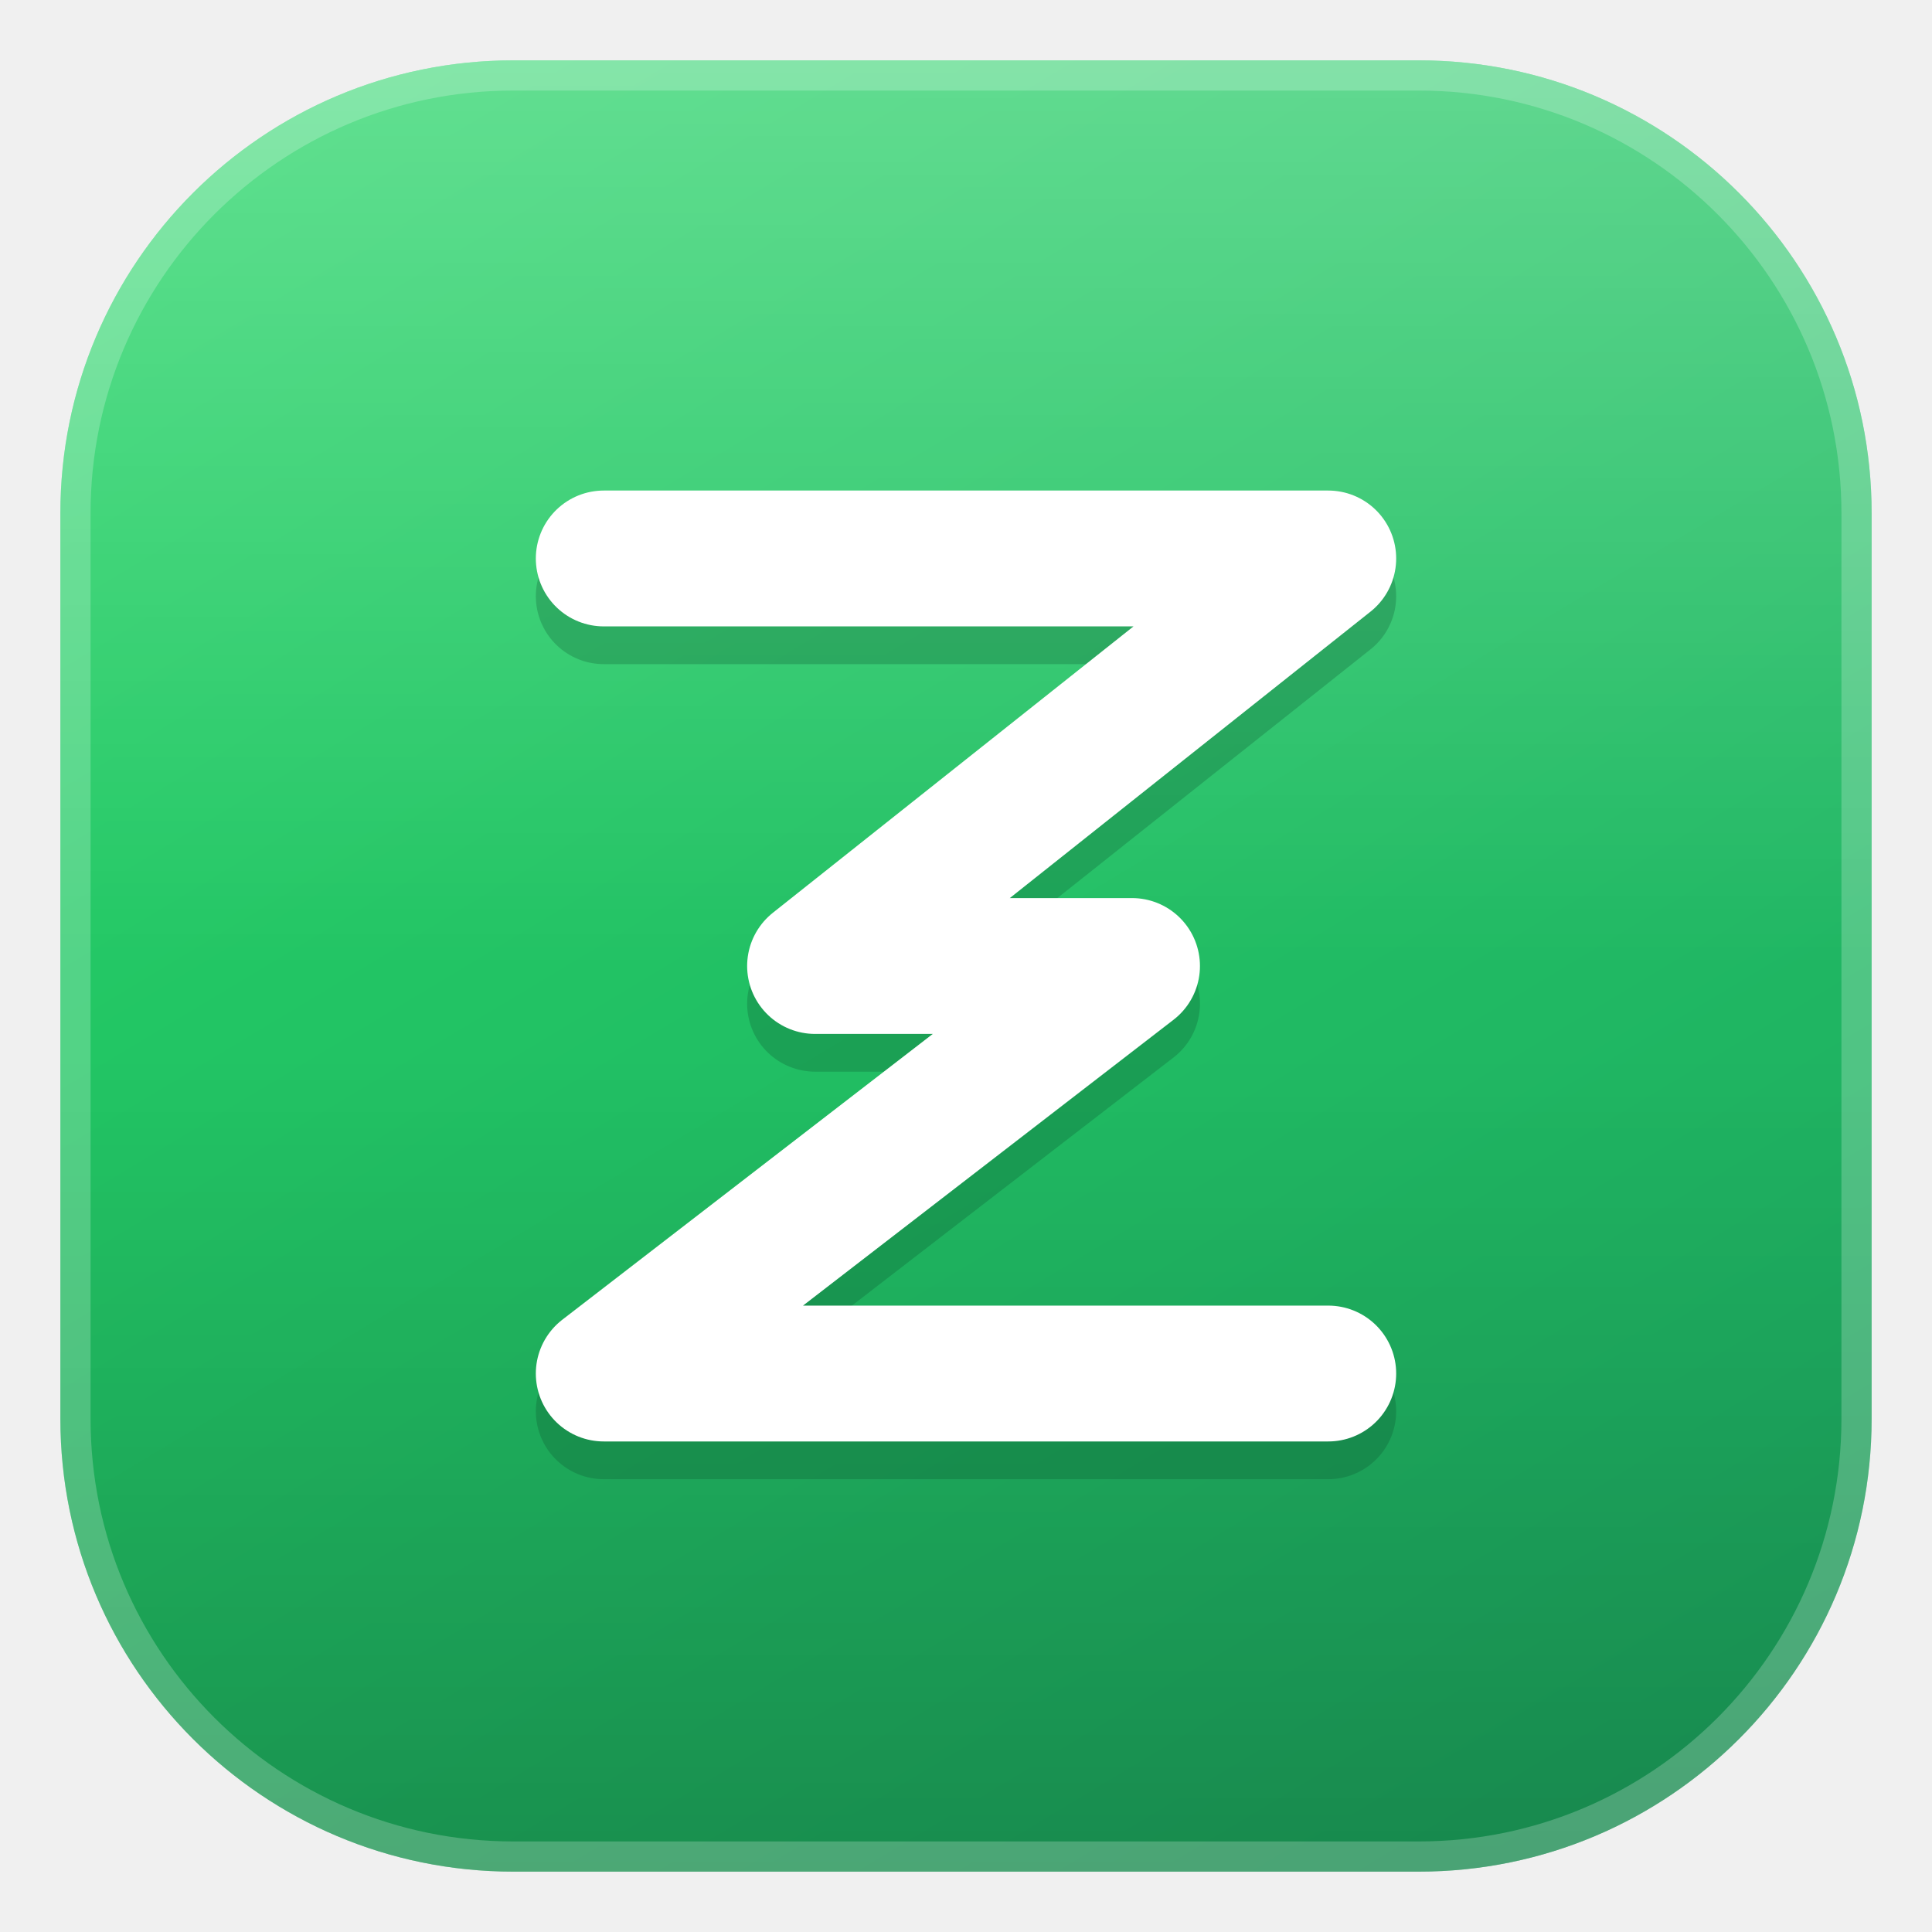
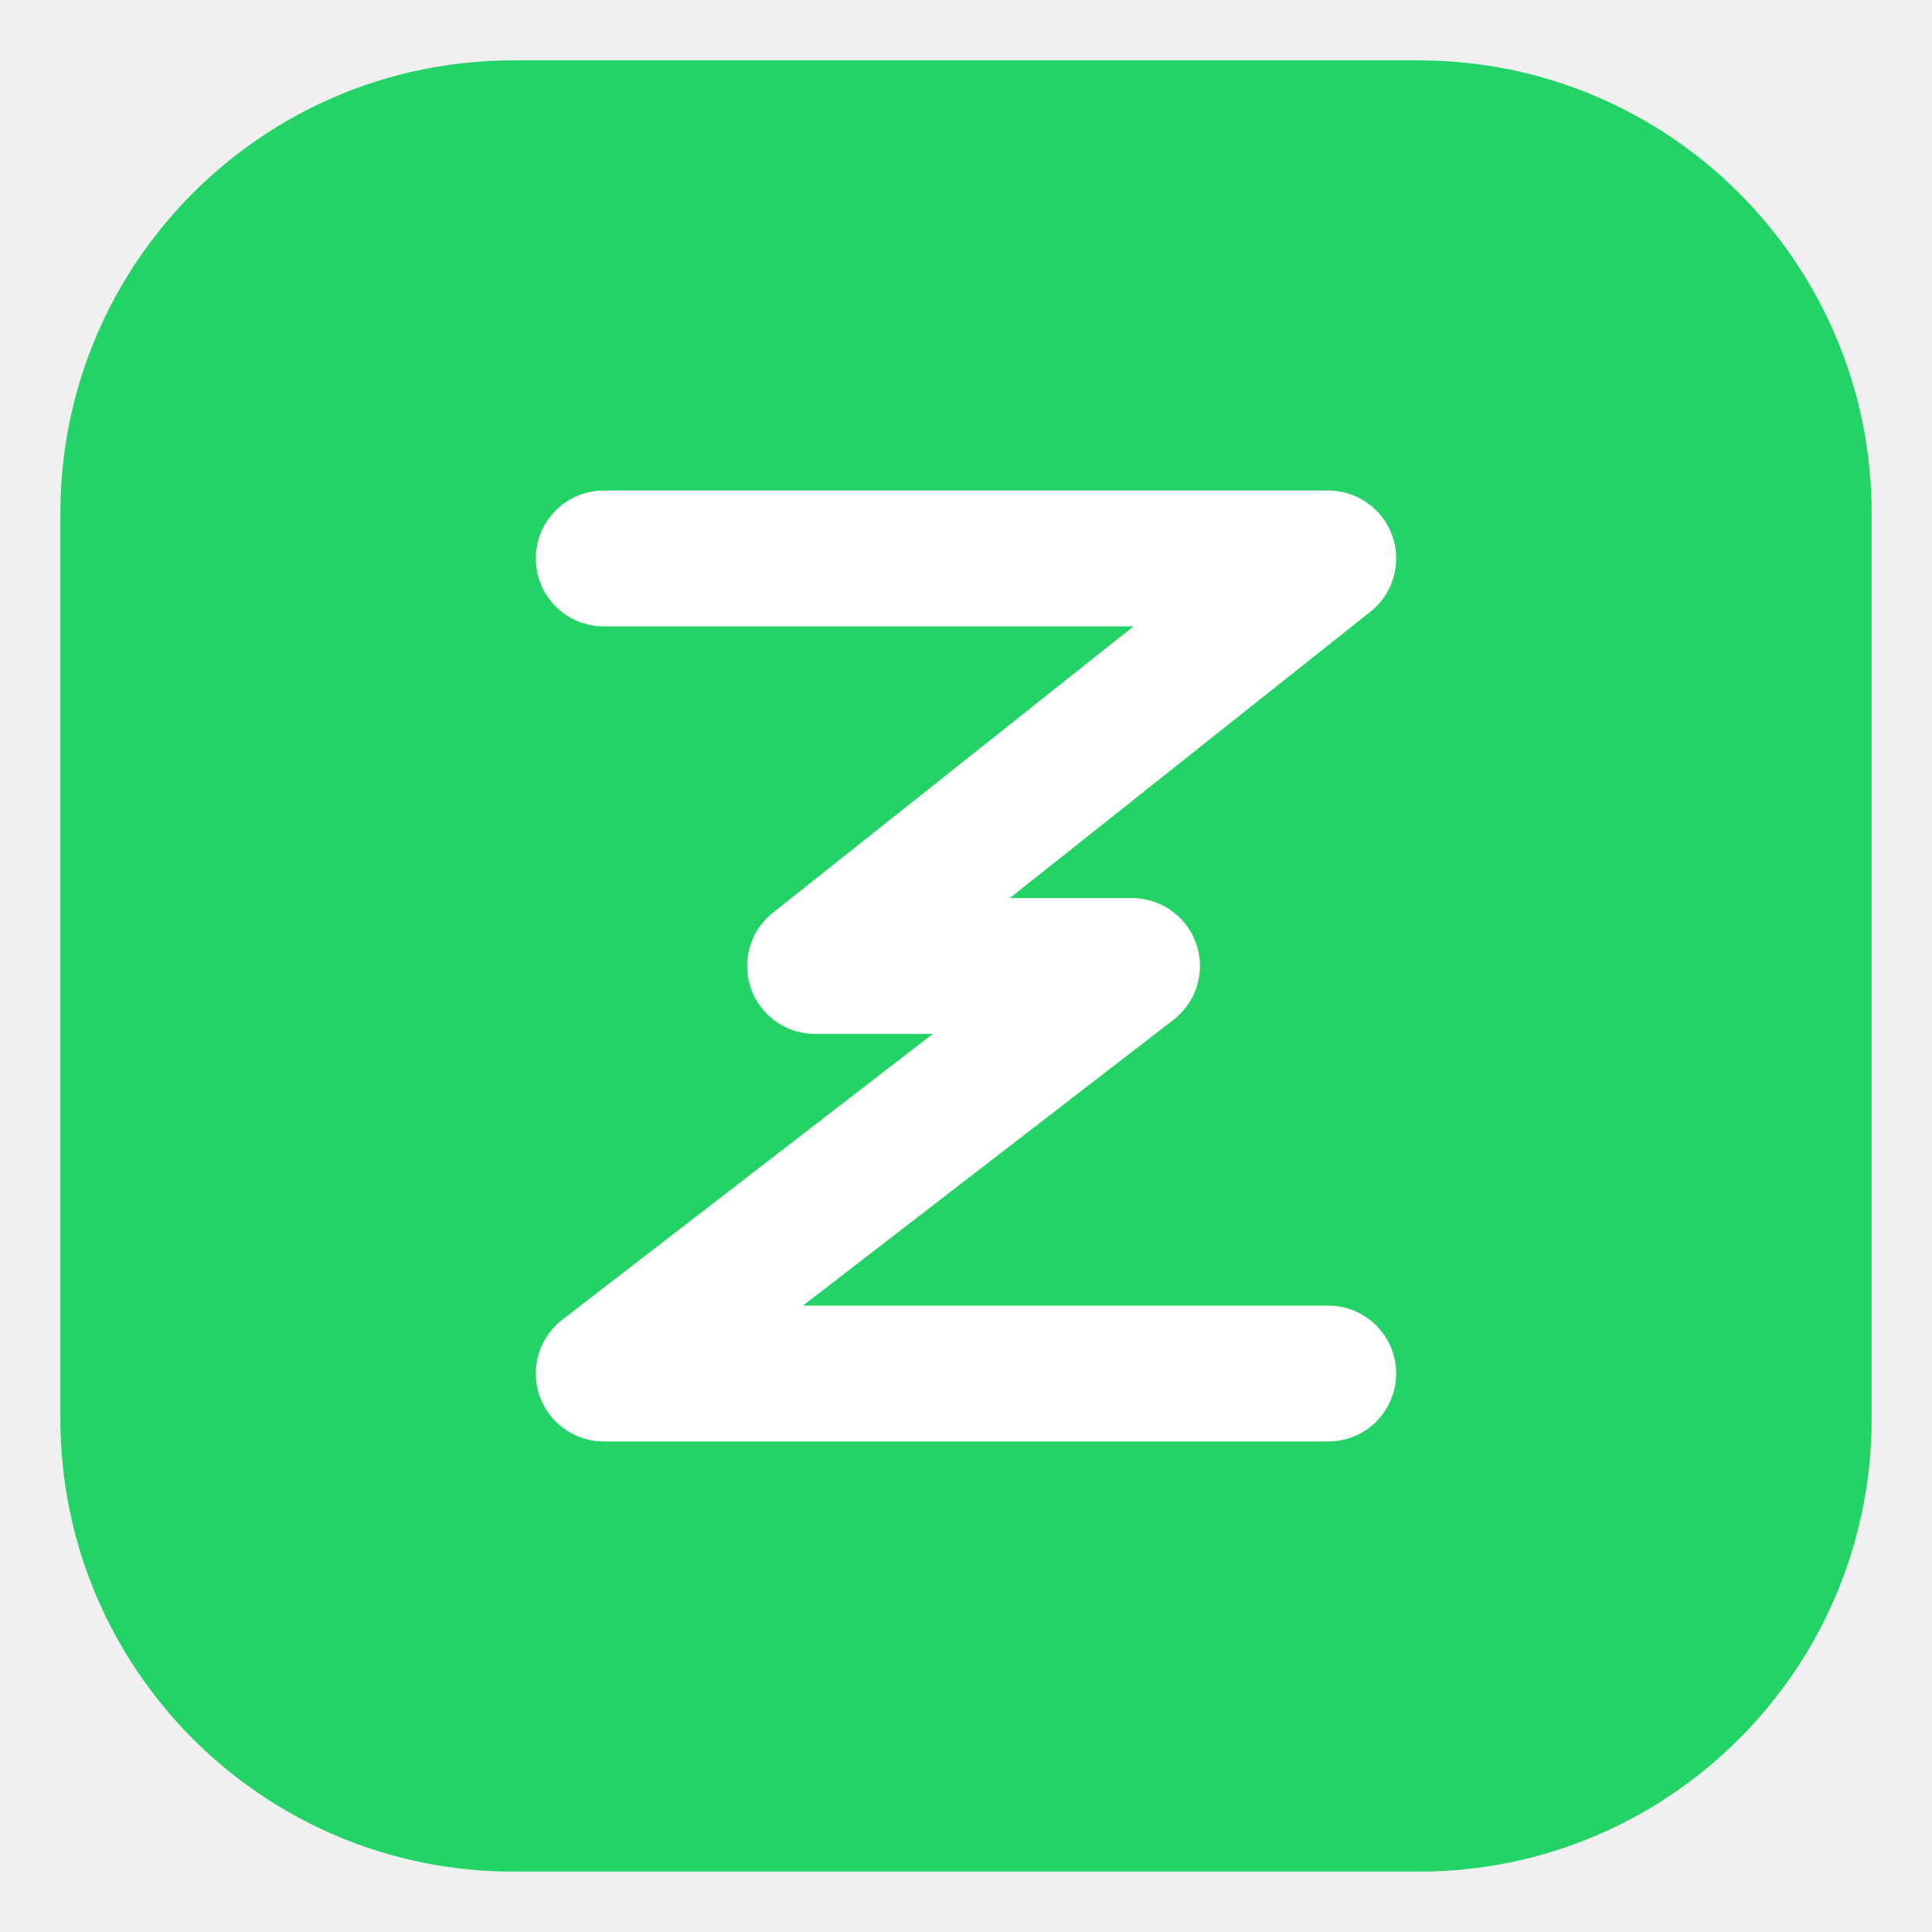
<svg xmlns="http://www.w3.org/2000/svg" viewBox="0 0 128 128" width="128" height="128">
-   <defs>
-     <linearGradient id="bg" x1="0.2" y1="0" x2="0.8" y2="1">
-       <stop offset="0" stop-color="#25d366" />
-       <stop offset="1" stop-color="#1daa61" />
-     </linearGradient>
-     <linearGradient id="hi" x1="0" y1="0" x2="0" y2="1">
-       <stop offset="0" stop-color="#fff" stop-opacity="0.28" />
-       <stop offset="0.5" stop-color="#fff" stop-opacity="0" />
-     </linearGradient>
-     <linearGradient id="lo" x1="0" y1="0" x2="0" y2="1">
-       <stop offset="0.55" stop-color="#000" stop-opacity="0" />
-       <stop offset="1" stop-color="#000" stop-opacity="0.2" />
-     </linearGradient>
-     <clipPath id="tile">
-       <rect x="4" y="4" width="120" height="120" rx="30" />
-     </clipPath>
-   </defs>
-   <rect x="4" y="4" width="120" height="120" rx="30" fill="url(#bg)" />
-   <rect x="4" y="4" width="120" height="120" rx="30" fill="url(#lo)" />
-   <rect x="4" y="4" width="120" height="120" rx="30" fill="url(#hi)" />
-   <path d="M40 37 H88 L54 64 H75 L40 91 H88" transform="translate(0 2.5)" fill="none" stroke="#0b4a2a" stroke-opacity="0.25" stroke-width="9" stroke-linecap="round" stroke-linejoin="round" />
+   <rect x="4" y="4" width="120" height="120" rx="30" fill="#24D366" />
  <path d="M40 37 H88 L54 64 H75 L40 91 H88" fill="none" stroke="#ffffff" stroke-width="9" stroke-linecap="round" stroke-linejoin="round" />
-   <rect x="5" y="5" width="118" height="118" rx="29" fill="none" stroke="#ffffff" stroke-opacity="0.22" stroke-width="2" />
</svg>
